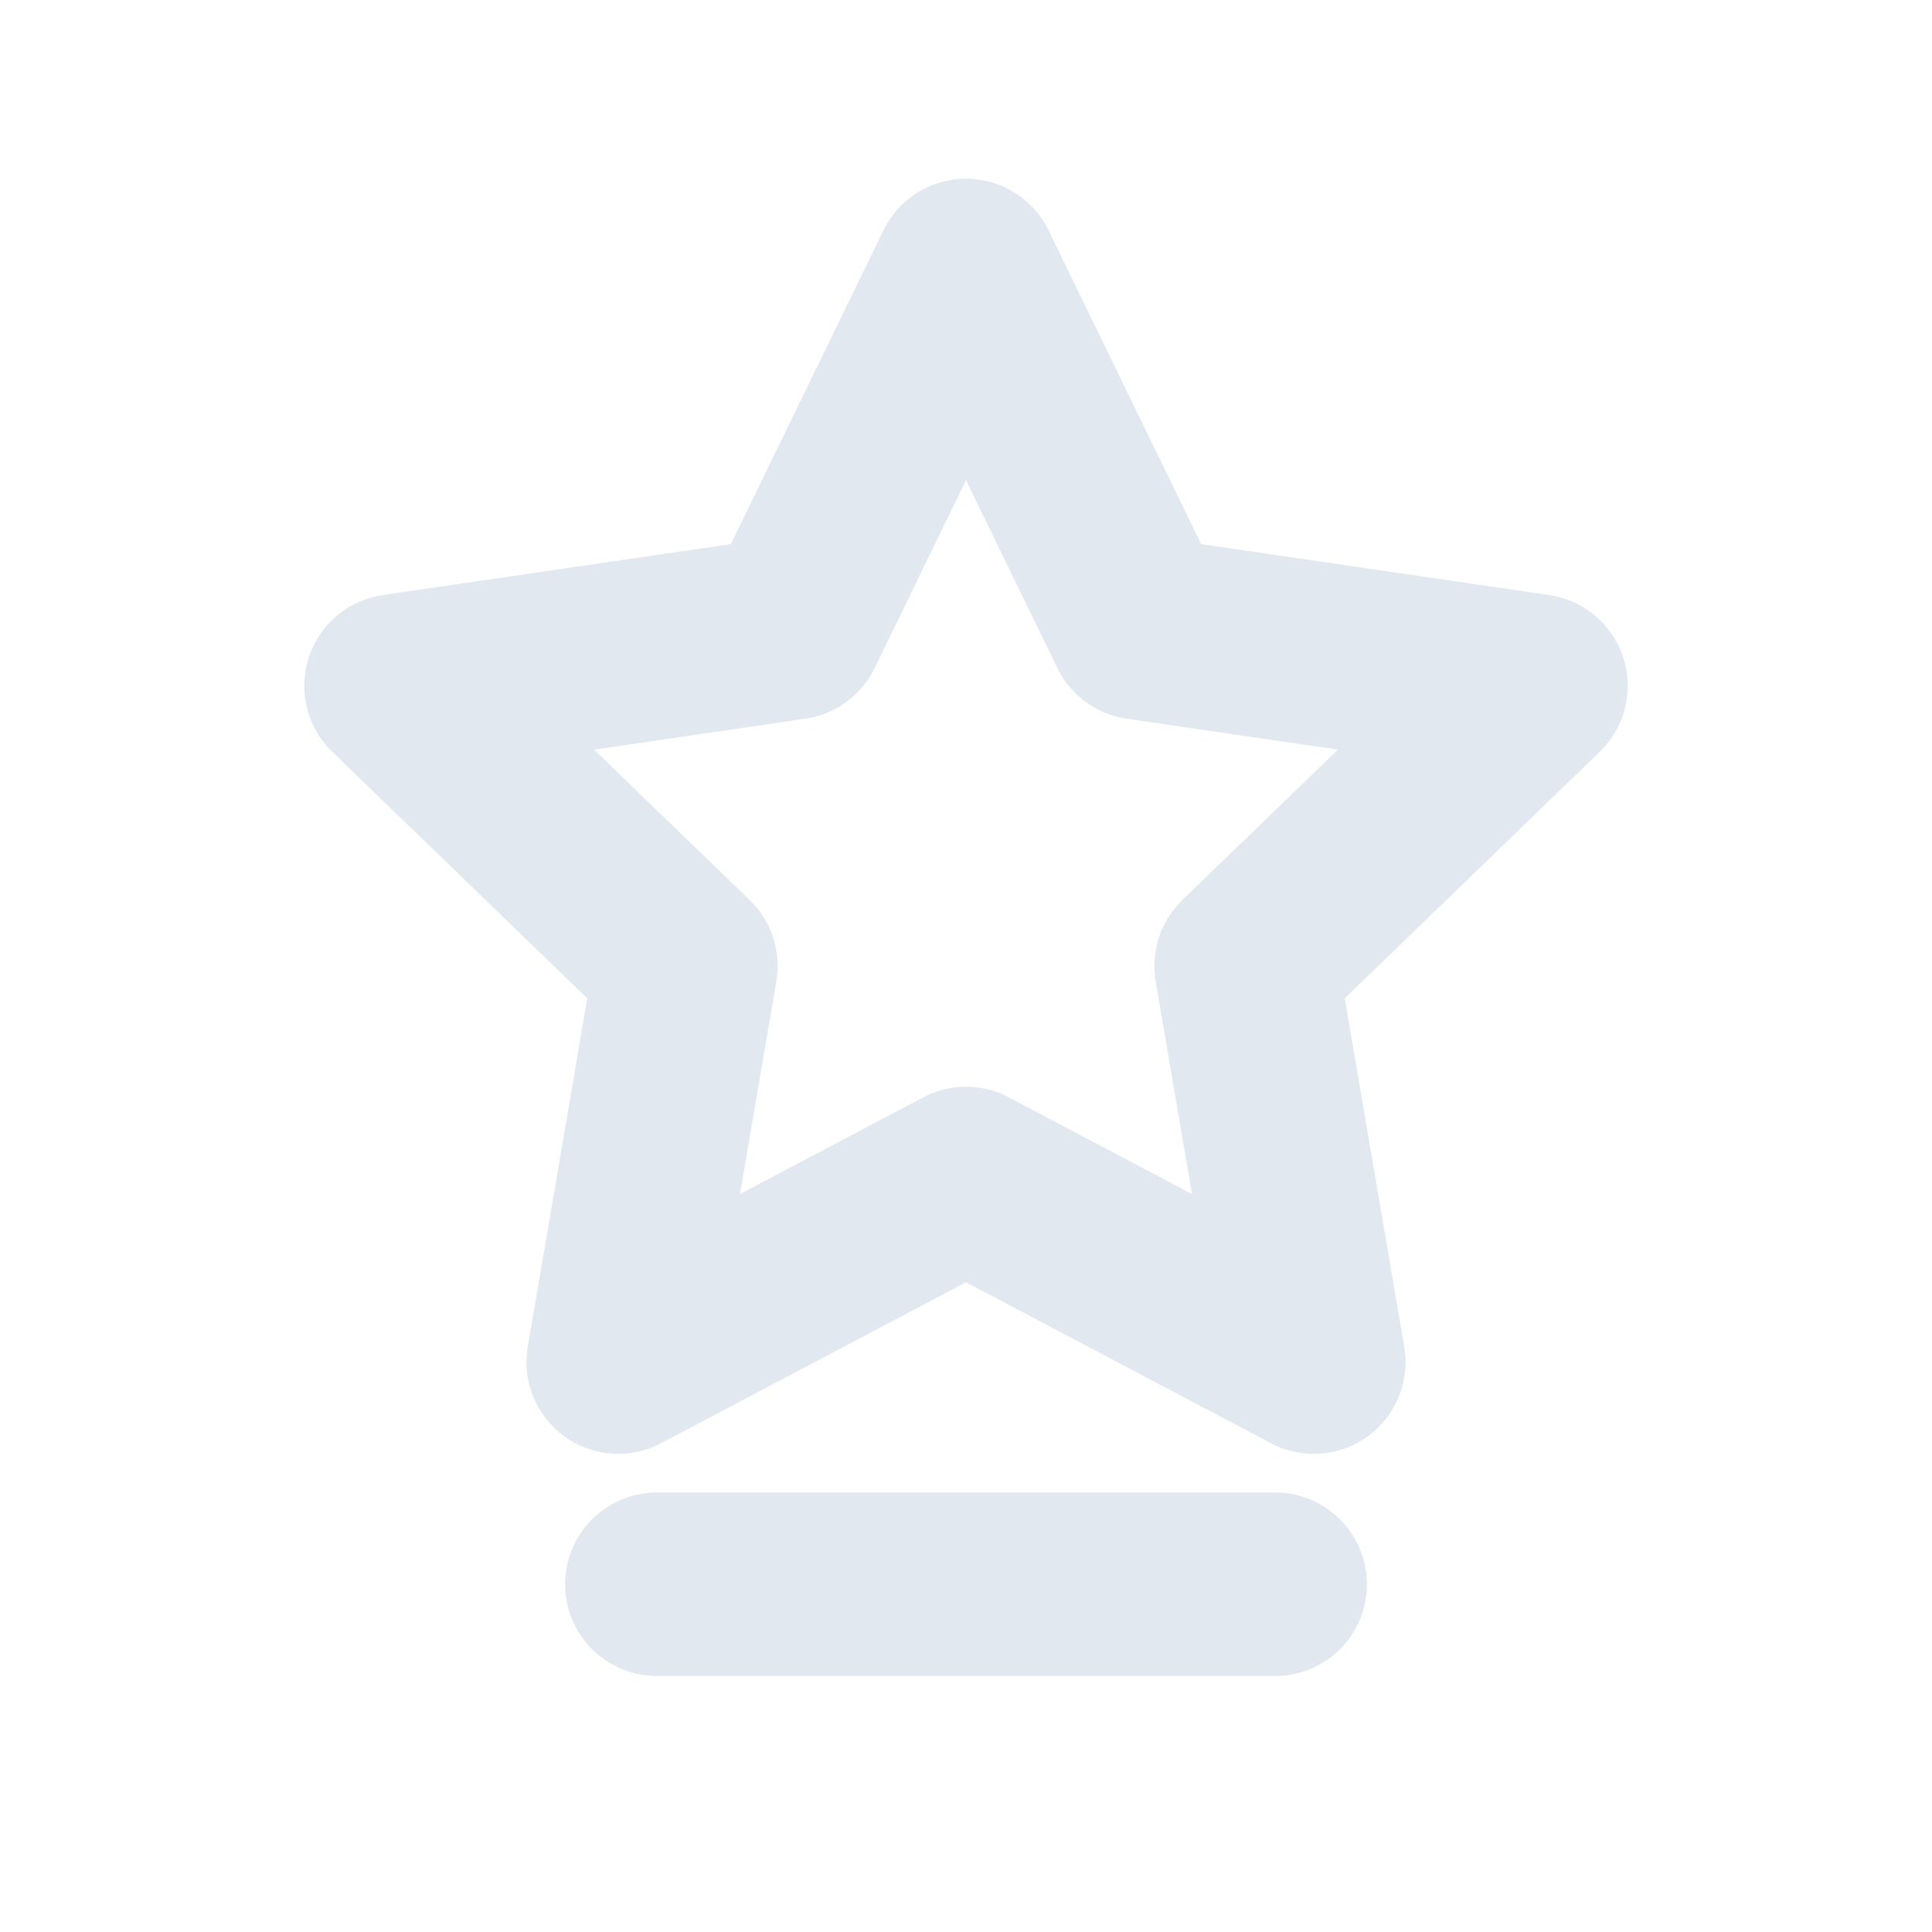
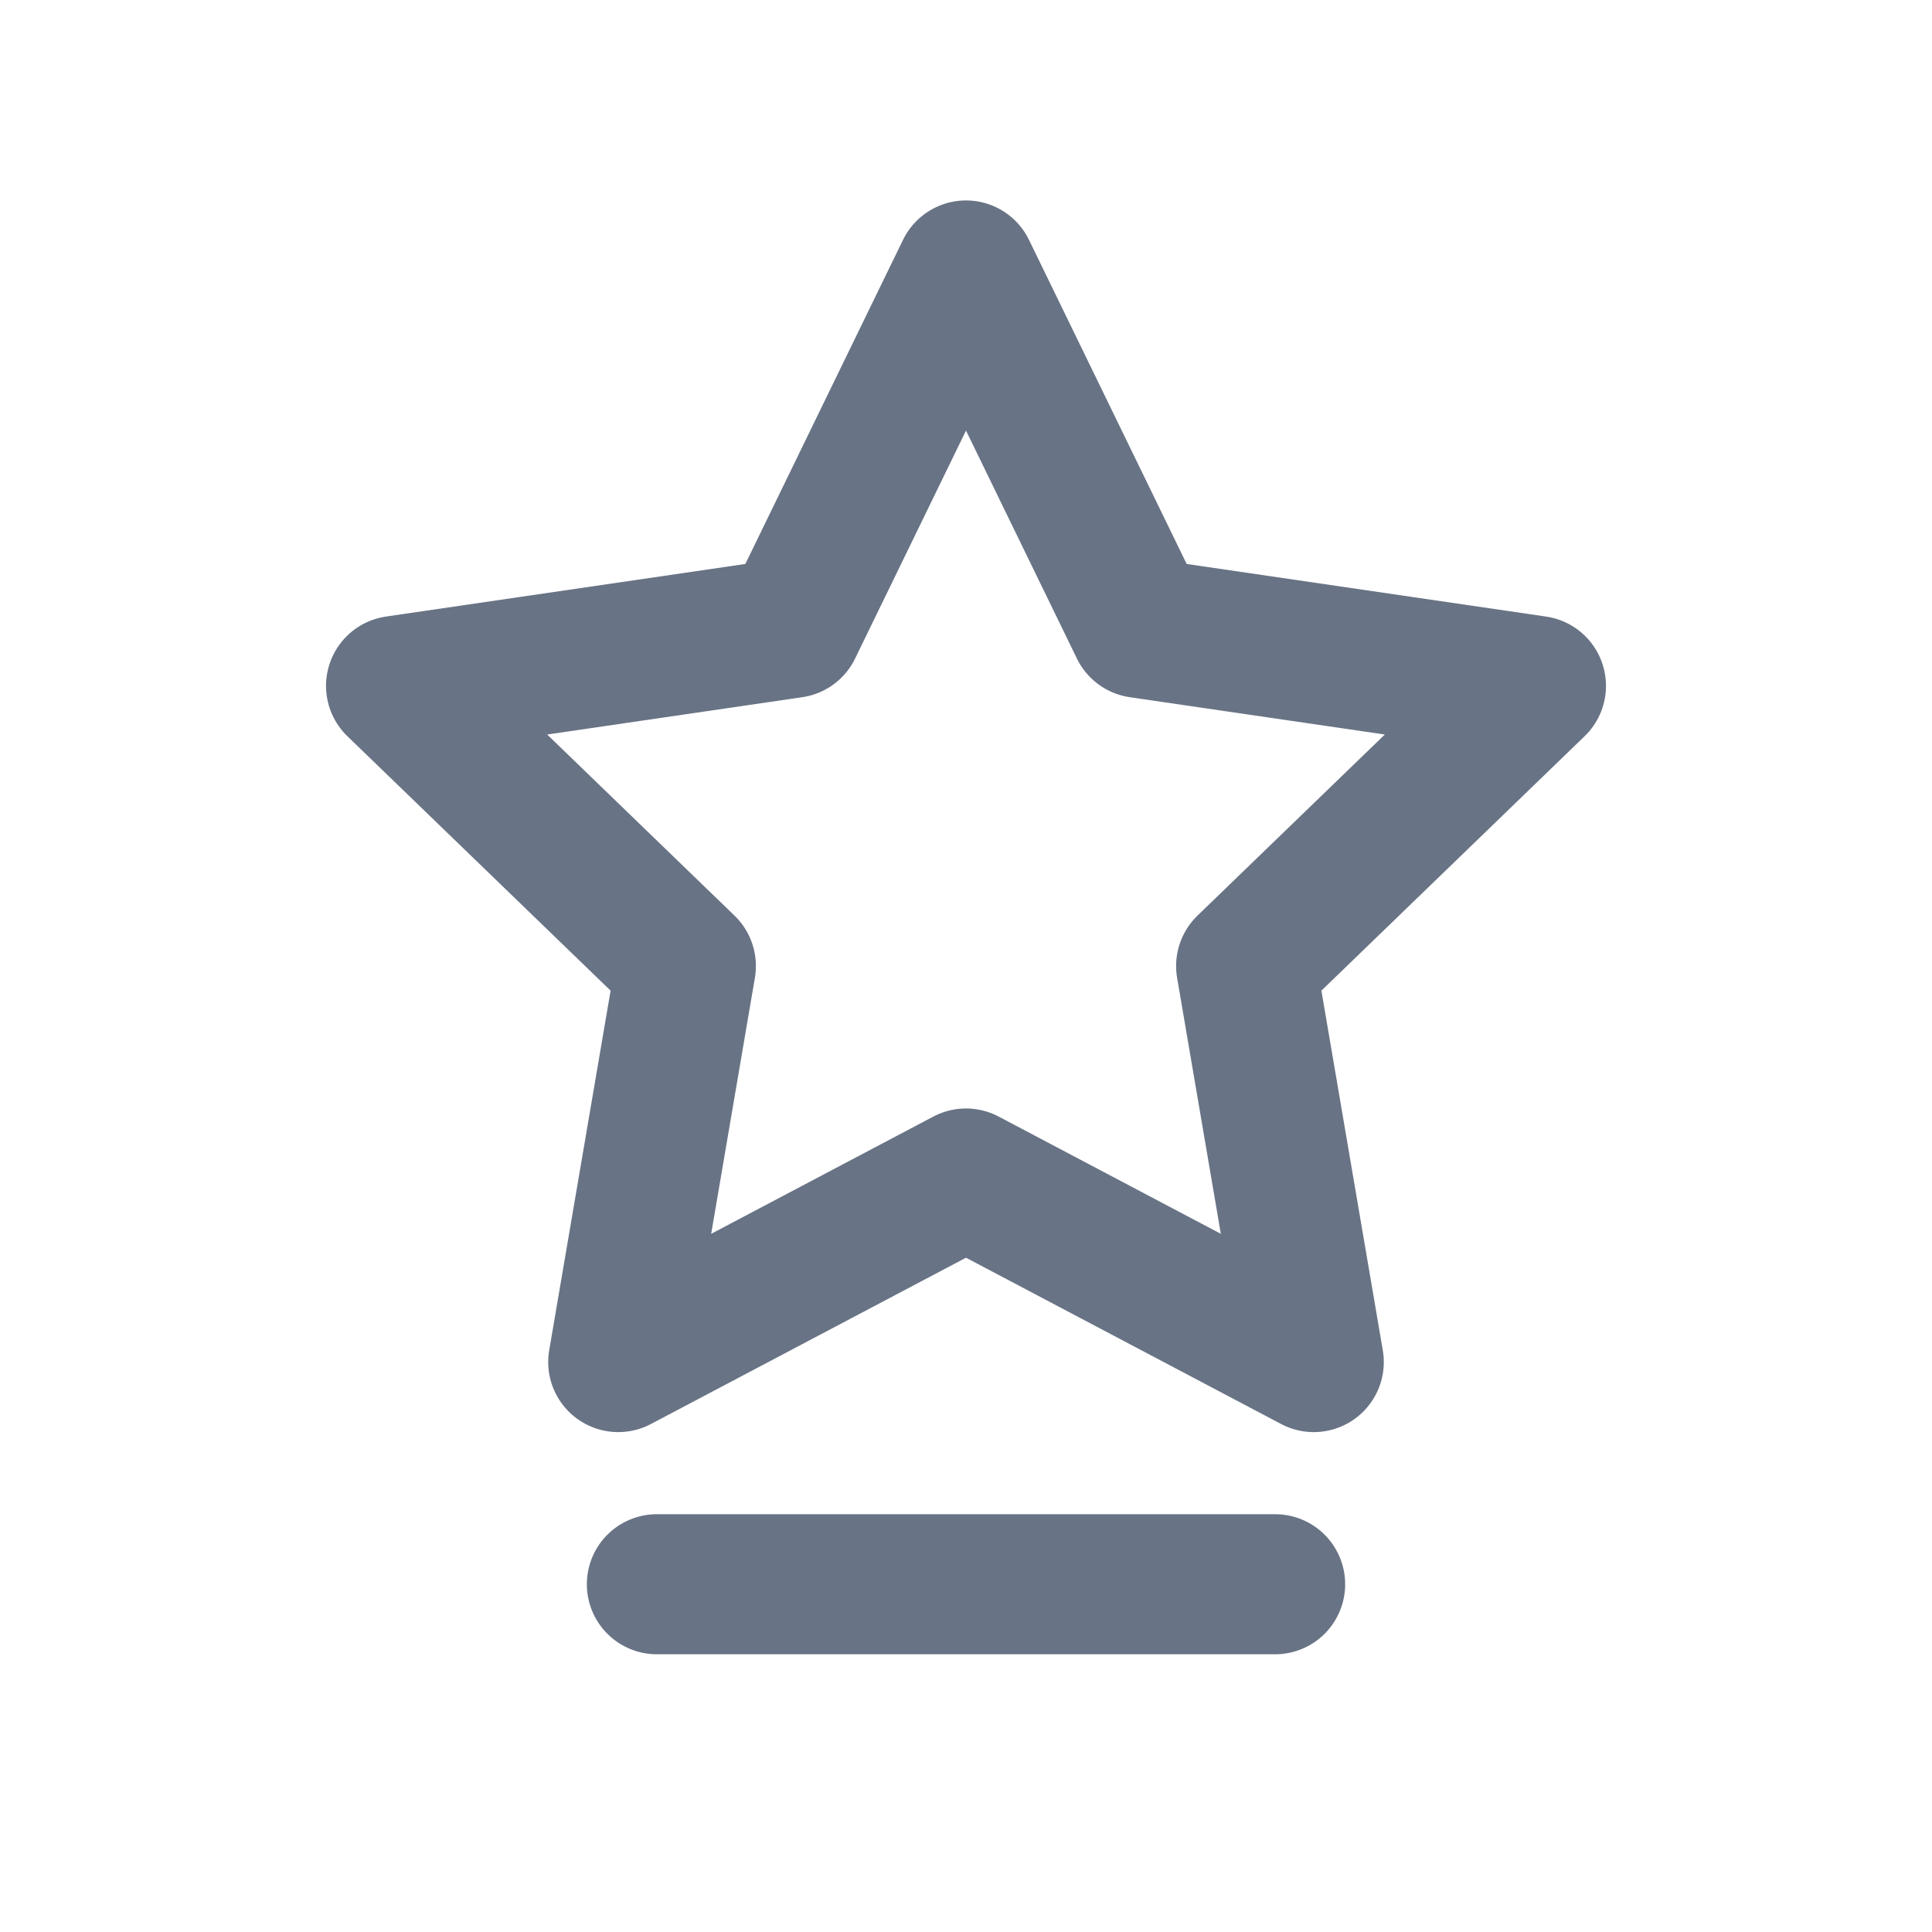
- <svg xmlns="http://www.w3.org/2000/svg" viewBox="0 0 20 20" fill="none" stroke="#e2e8f0" stroke-width="1.9" stroke-linecap="round" stroke-linejoin="round">
+ <svg xmlns="http://www.w3.org/2000/svg" viewBox="0 0 20 20" fill="none" stroke="#687385" stroke-width="1.45" stroke-linecap="round" stroke-linejoin="round">
  <path d="m10 2.8 1.8 3.7 4.1.6-3 2.9.7 4.1-3.6-1.9-3.6 1.9.7-4.1-3-2.9 4.1-.6L10 2.8Z" />
  <path d="M6.8 16.4h6.4" />
</svg>
